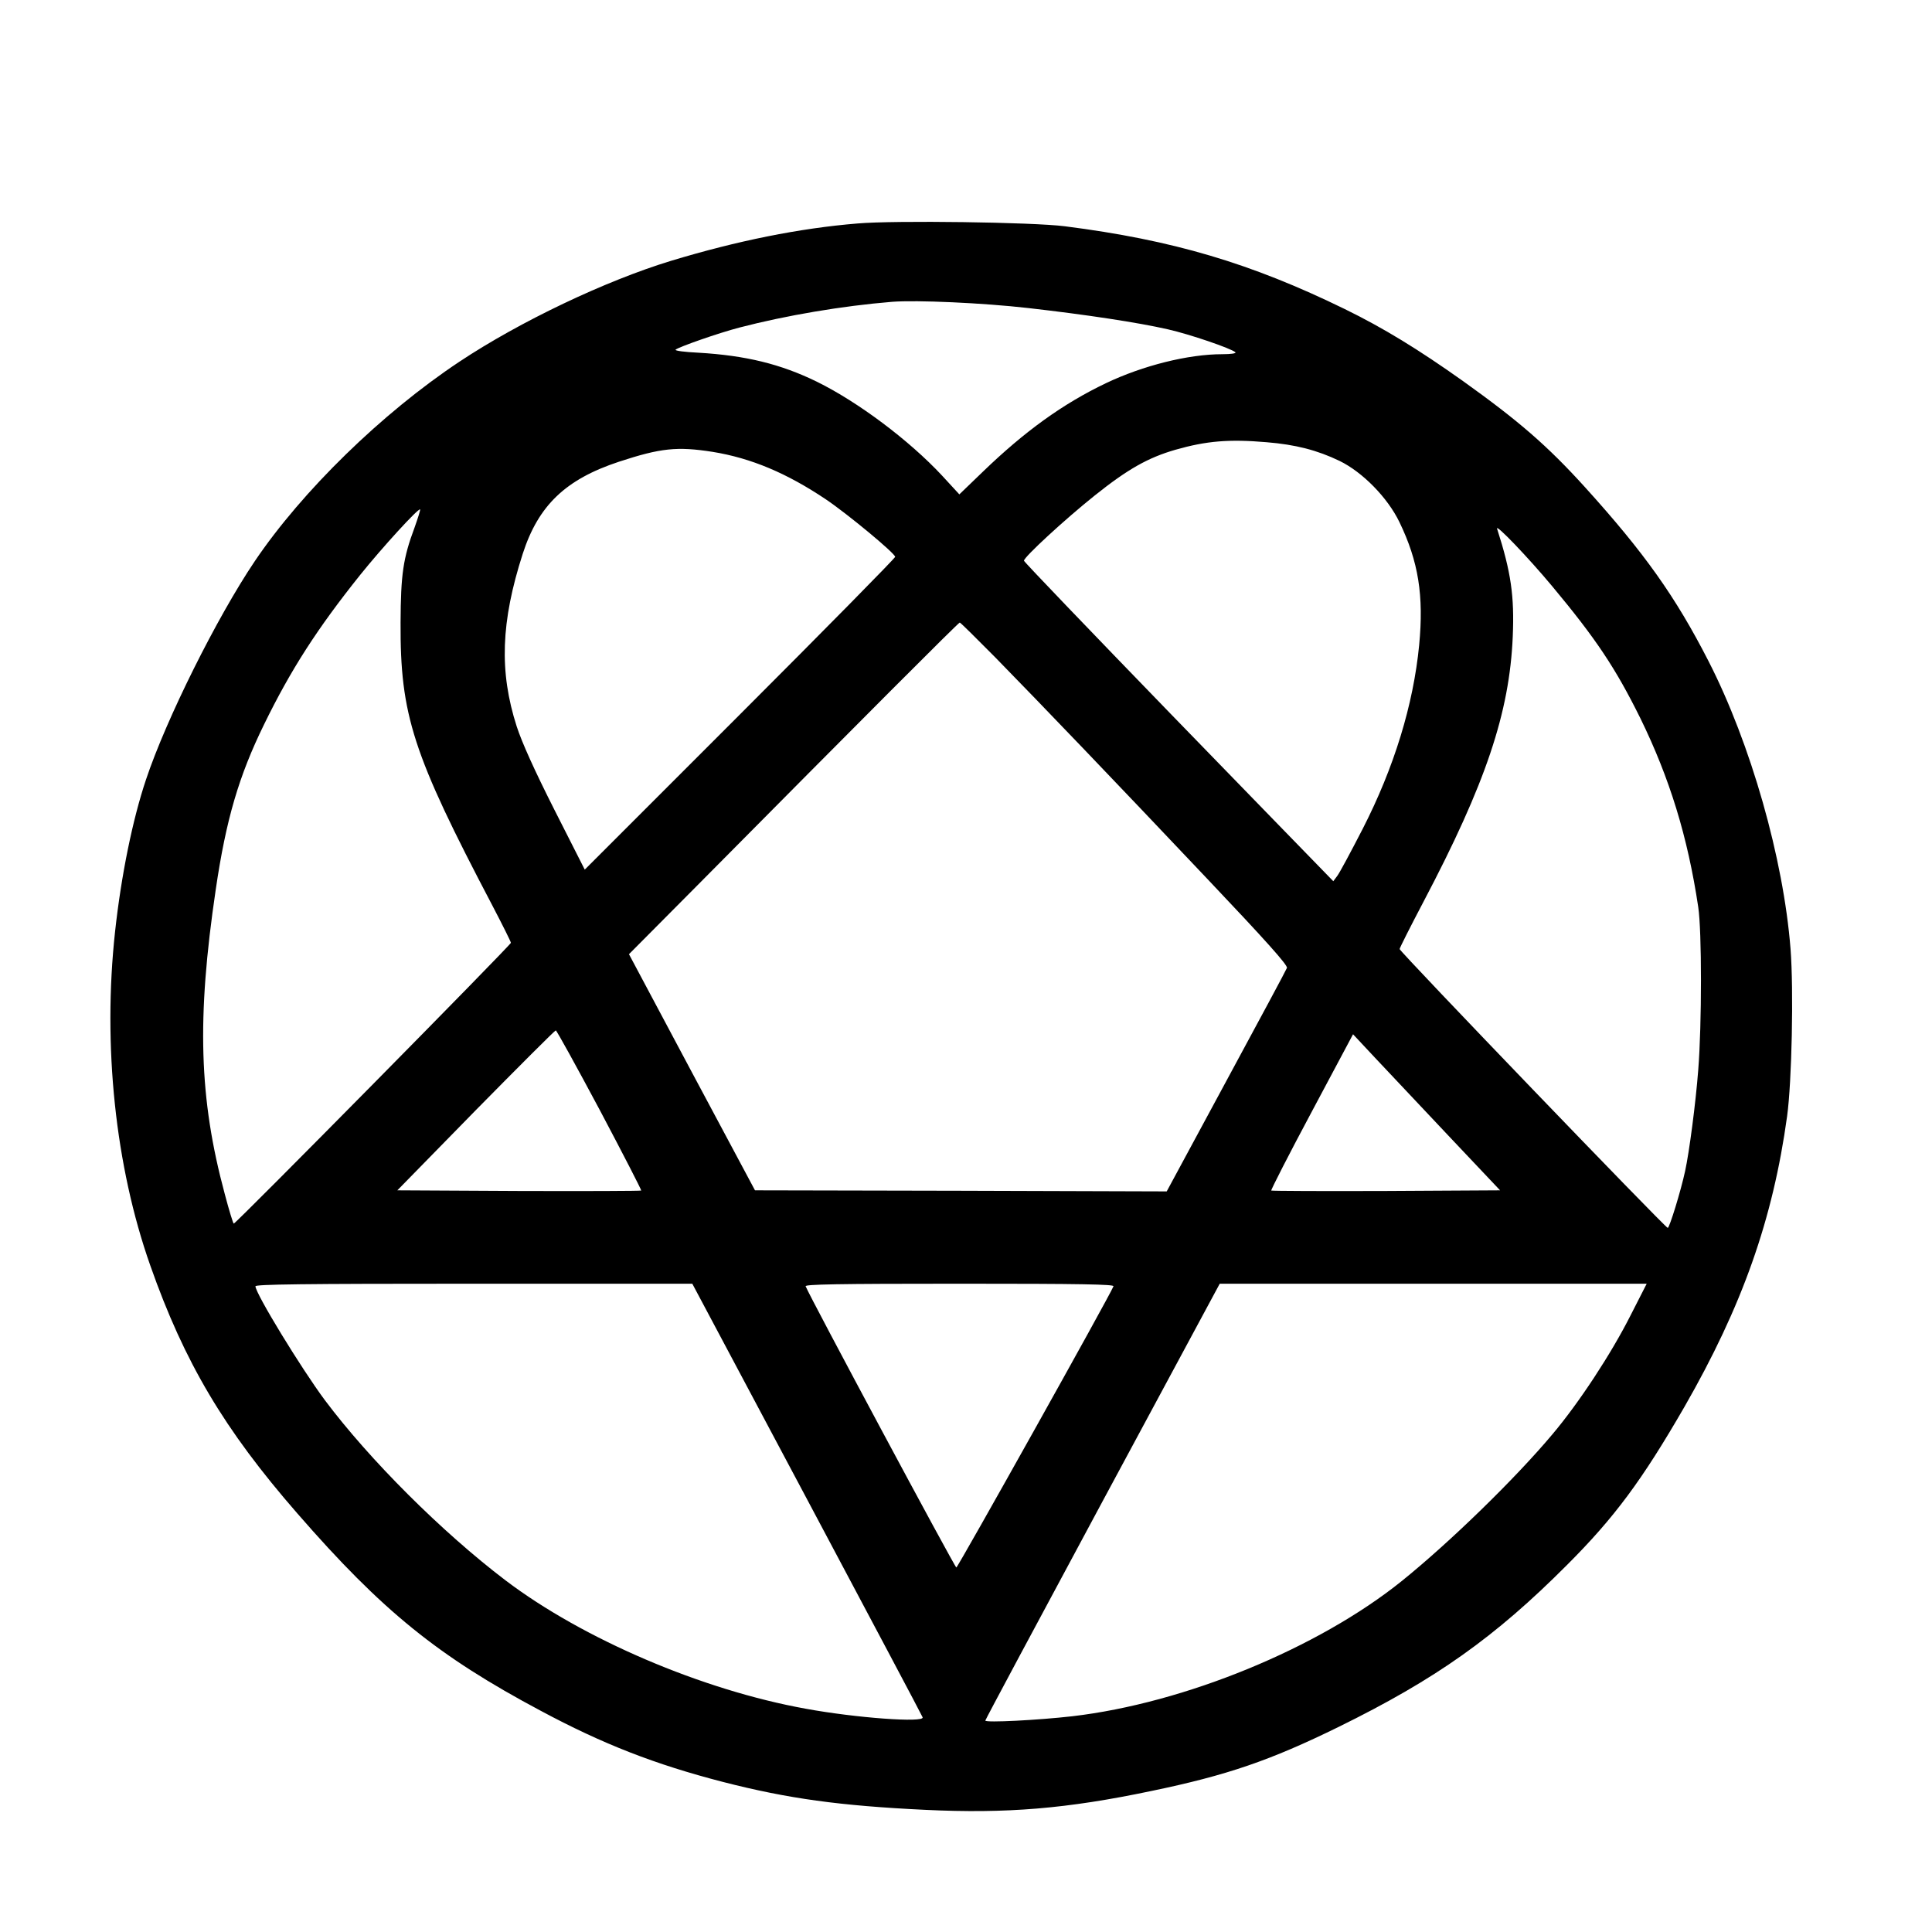
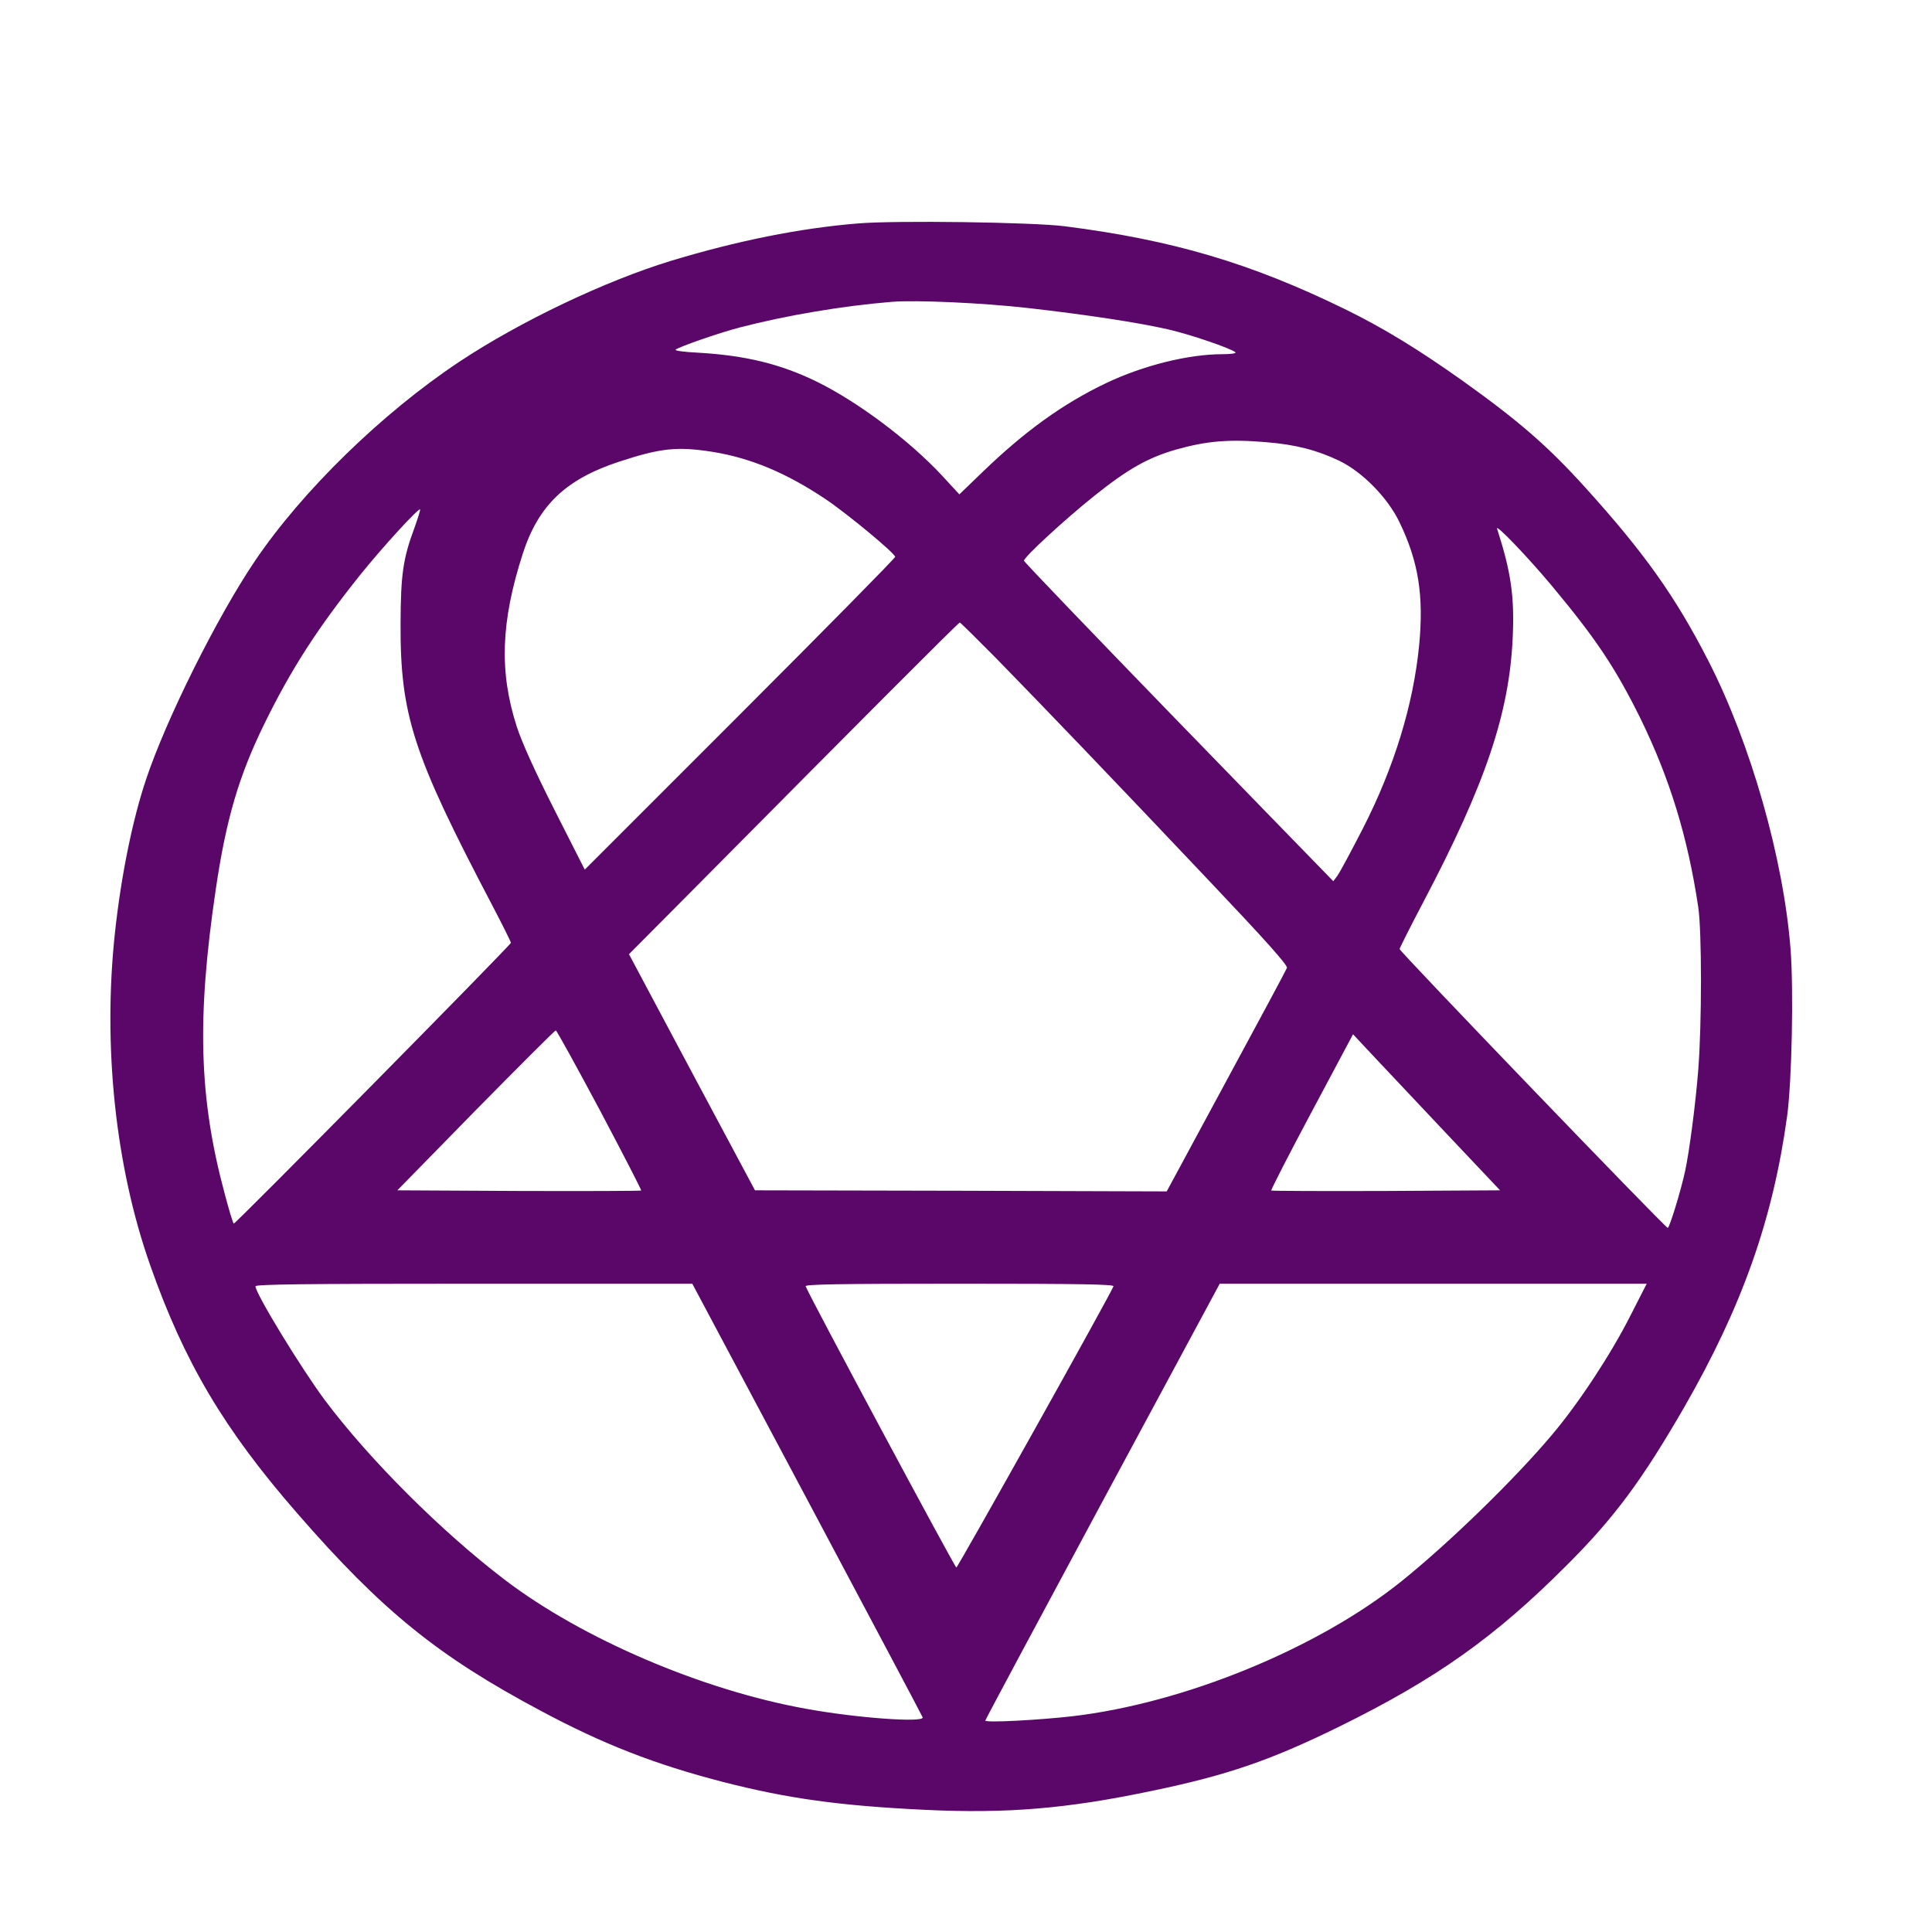
<svg xmlns="http://www.w3.org/2000/svg" version="1.0" width="900pt" height="900pt" viewBox="0 0 900 900" preserveAspectRatio="xMidYMid meet">
-   <g transform="translate(0,900) scale(0.1,-0.1)" fill="#000000" stroke="none">
+   <g transform="translate(0,900) scale(0.1,-0.1)" fill="#5b0669" stroke="none">
    <path d="M3995 7959 c-270 -22 -562 -81 -869 -174 -305 -93 -703 -282 -986 -470 -361 -240 -732 -602 -953 -929 -176 -261 -413 -736 -507 -1018 -62 -185 -115 -443 -144 -708 -58 -531 1 -1093 164 -1555 159 -452 345 -765 685 -1155 396 -455 656 -665 1133 -919 291 -156 533 -250 850 -332 304 -78 545 -111 943 -130 377 -18 658 5 1053 88 352 73 553 142 871 298 454 223 729 418 1065 755 221 221 349 394 546 735 270 470 413 875 479 1355 22 160 31 587 16 780 -33 420 -185 955 -382 1340 -154 301 -299 505 -576 811 -175 193 -308 308 -568 494 -207 147 -370 247 -550 335 -438 214 -802 322 -1305 386 -148 19 -791 28 -965 13z m795 -394 c272 -31 509 -67 650 -99 102 -23 295 -89 315 -107 5 -5 -19 -9 -61 -9 -159 0 -370 -53 -542 -135 -201 -96 -378 -224 -573 -412 l-110 -106 -81 88 c-153 164 -390 342 -583 437 -168 82 -330 122 -552 135 -63 3 -110 9 -106 14 15 13 201 78 297 103 219 57 480 101 711 120 116 9 423 -5 635 -29z m1110 -625 c135 -11 236 -37 340 -87 107 -52 224 -171 279 -285 89 -184 114 -343 92 -573 -27 -278 -117 -571 -263 -856 -55 -107 -108 -206 -119 -220 l-18 -24 -34 35 c-19 19 -343 353 -721 742 -377 389 -686 711 -686 716 0 17 191 193 330 304 154 123 248 176 376 213 144 41 249 50 424 35z m-2580 -45 c179 -29 345 -99 527 -221 101 -68 323 -252 323 -268 0 -6 -325 -336 -723 -734 l-723 -723 -141 278 c-94 186 -152 315 -176 389 -82 255 -74 487 28 804 73 226 200 347 448 429 195 64 271 72 437 46z m-1389 -353 c-53 -142 -64 -217 -65 -442 -2 -431 56 -611 428 -1319 47 -90 86 -168 86 -173 0 -10 -1281 -1308 -1291 -1308 -3 0 -22 62 -42 138 -120 445 -131 817 -42 1418 48 327 108 530 225 769 125 256 248 447 448 697 102 127 271 312 279 305 2 -2 -10 -40 -26 -85z m5299 -272 c206 -247 296 -383 411 -615 137 -280 221 -553 270 -880 17 -112 17 -546 0 -760 -12 -156 -42 -383 -61 -470 -20 -93 -73 -265 -81 -265 -11 0 -1249 1287 -1249 1299 0 5 50 104 111 220 290 551 401 881 416 1236 8 188 -8 300 -73 502 -8 26 145 -134 256 -267z m-2594 -332 c223 -228 547 -566 988 -1032 273 -288 376 -403 371 -415 -3 -9 -131 -247 -283 -528 l-277 -513 -959 3 -959 2 -294 550 -293 550 318 320 c781 788 1217 1225 1223 1225 3 0 77 -73 165 -162z m-1842 -2109 c108 -204 195 -373 193 -375 -2 -2 -259 -3 -570 -2 l-566 3 365 373 c201 204 369 372 373 372 4 0 96 -167 205 -371z m3952 -118 l242 -256 -531 -3 c-291 -1 -532 0 -535 2 -2 3 82 168 188 366 l193 362 101 -108 c56 -59 210 -223 342 -363z m-2986 -1696 c294 -553 537 -1010 538 -1015 9 -26 -310 -3 -544 40 -483 87 -1039 325 -1399 598 -296 225 -633 561 -842 840 -110 148 -322 495 -323 530 0 9 210 12 1018 12 l1017 0 535 -1005z m1427 993 c-17 -44 -725 -1310 -732 -1310 -7 0 -683 1261 -702 1310 -4 9 143 12 717 12 574 0 721 -3 717 -12z m2408 -137 c-90 -178 -239 -405 -362 -551 -176 -210 -481 -506 -703 -685 -389 -313 -1012 -569 -1535 -630 -158 -18 -405 -31 -405 -20 0 4 246 463 546 1021 l546 1014 994 0 995 0 -76 -149z" />
  </g>
</svg>
